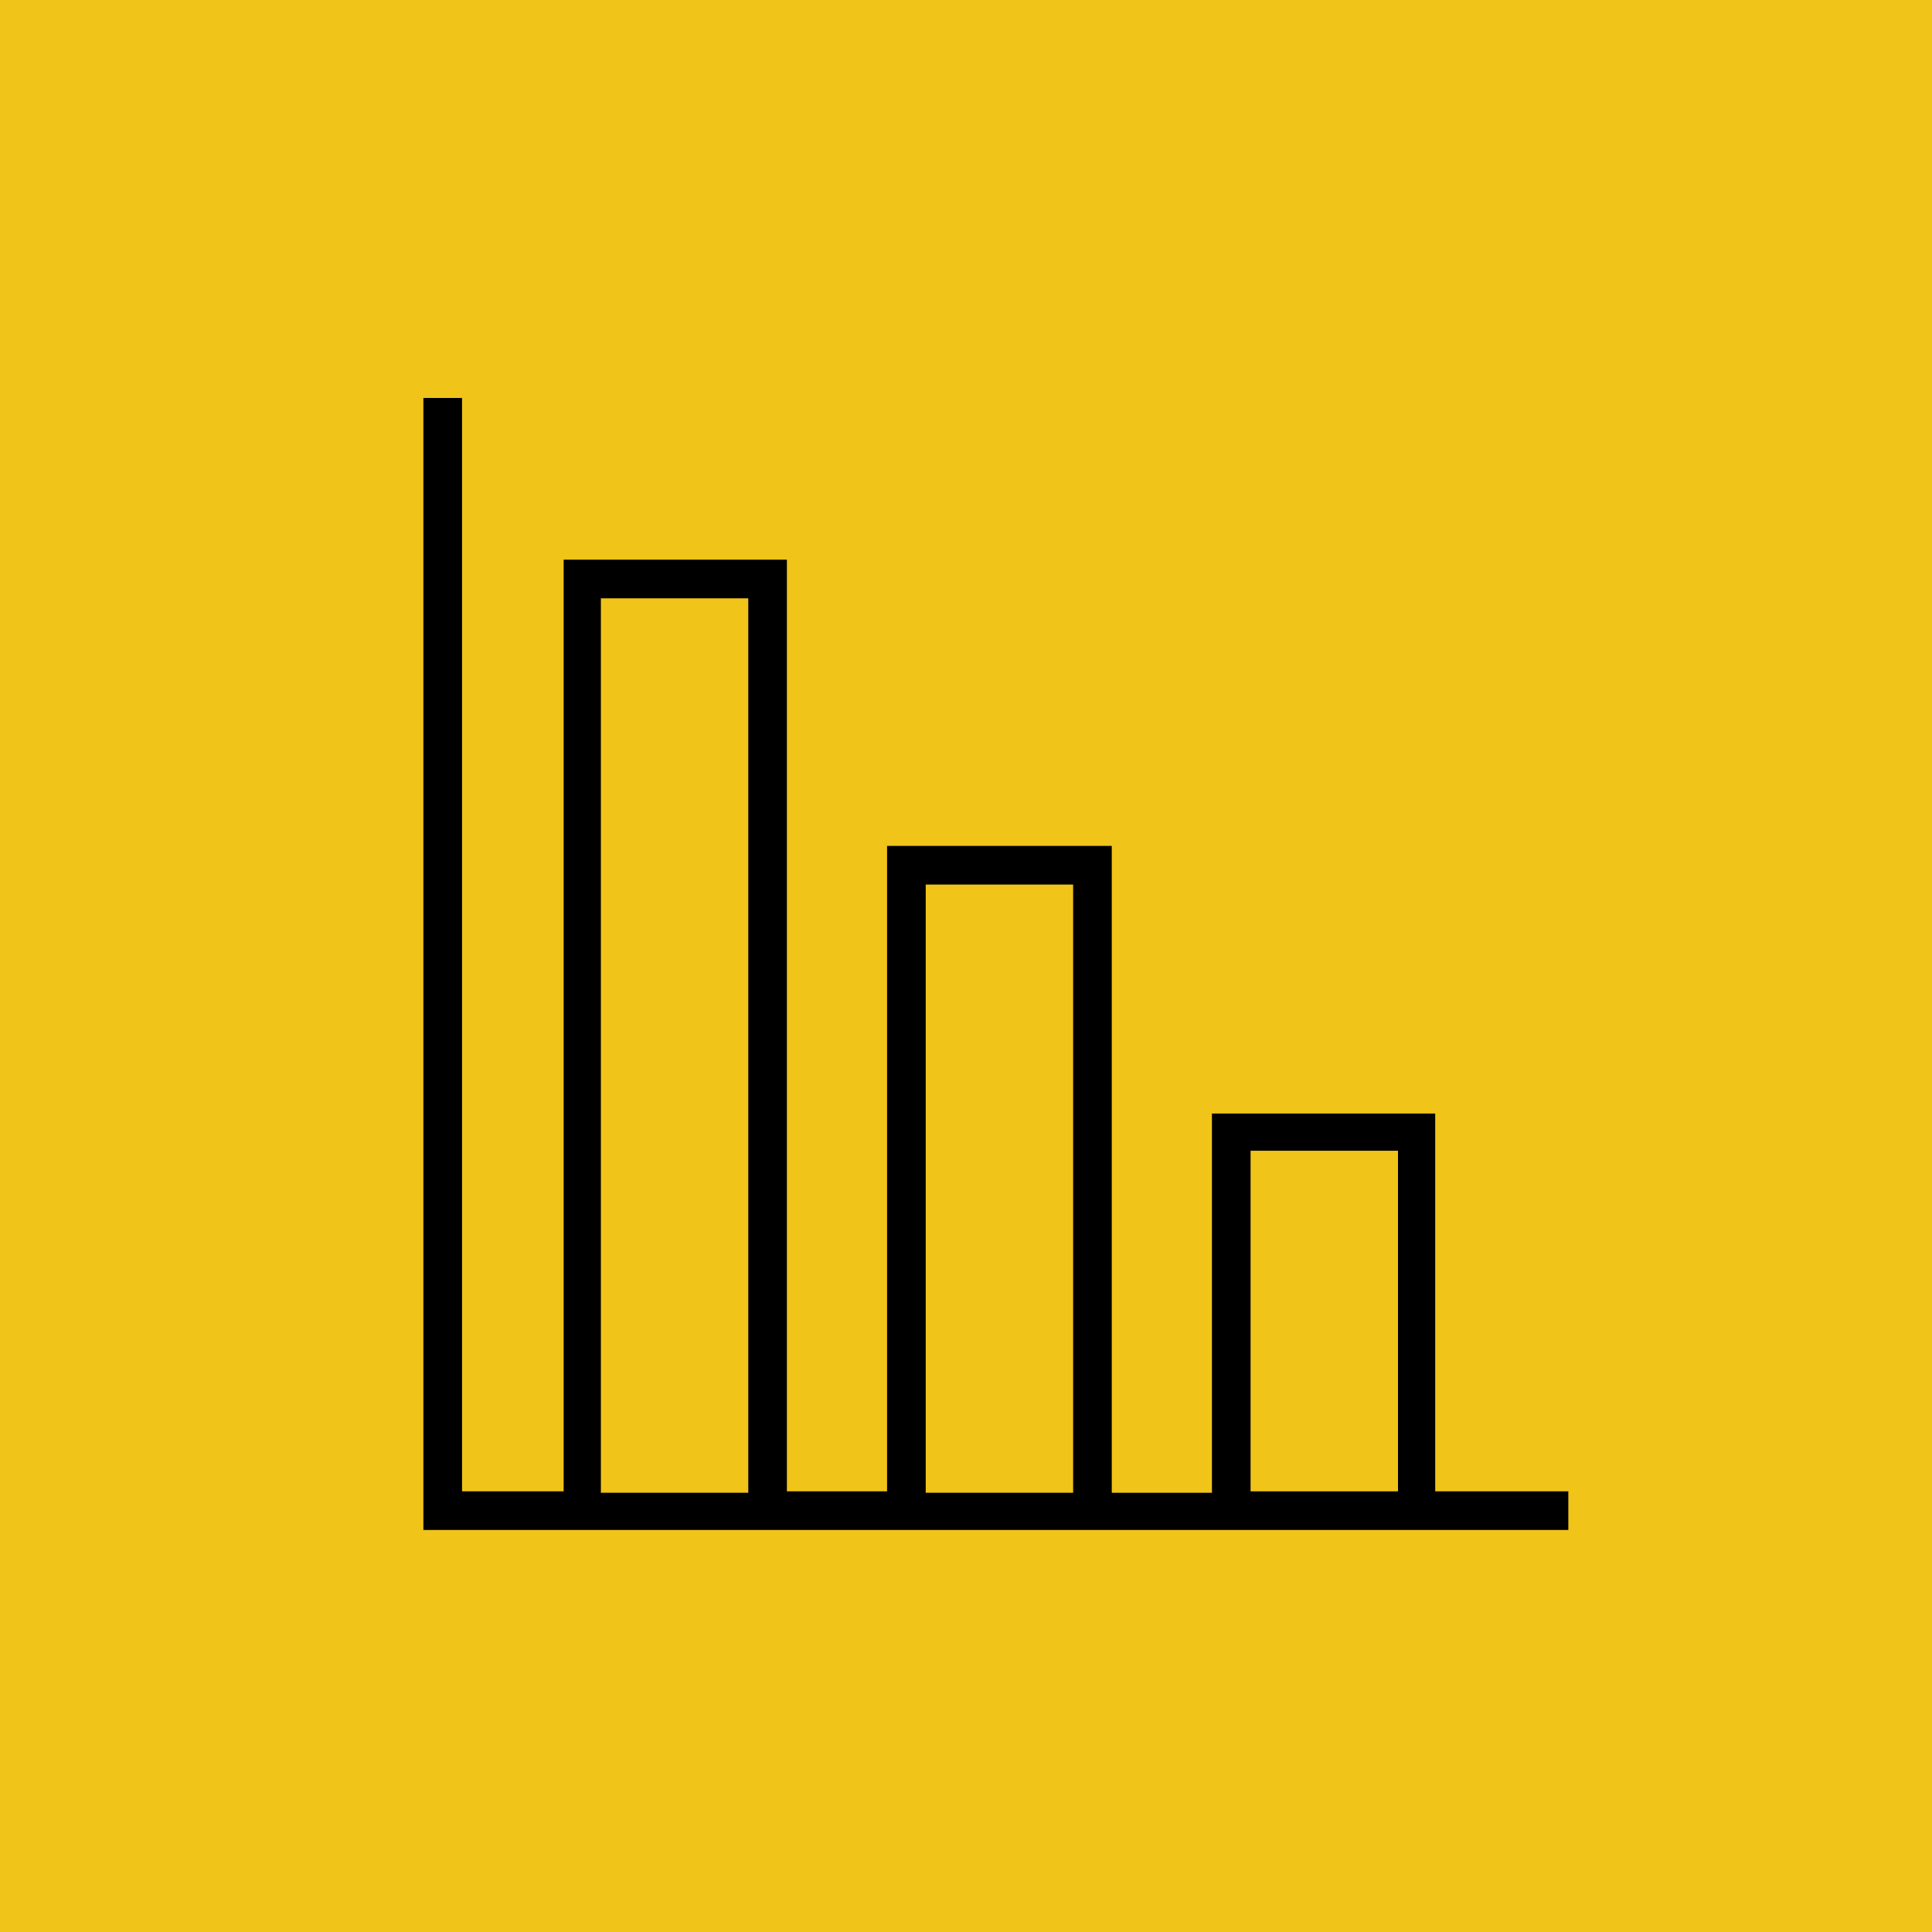
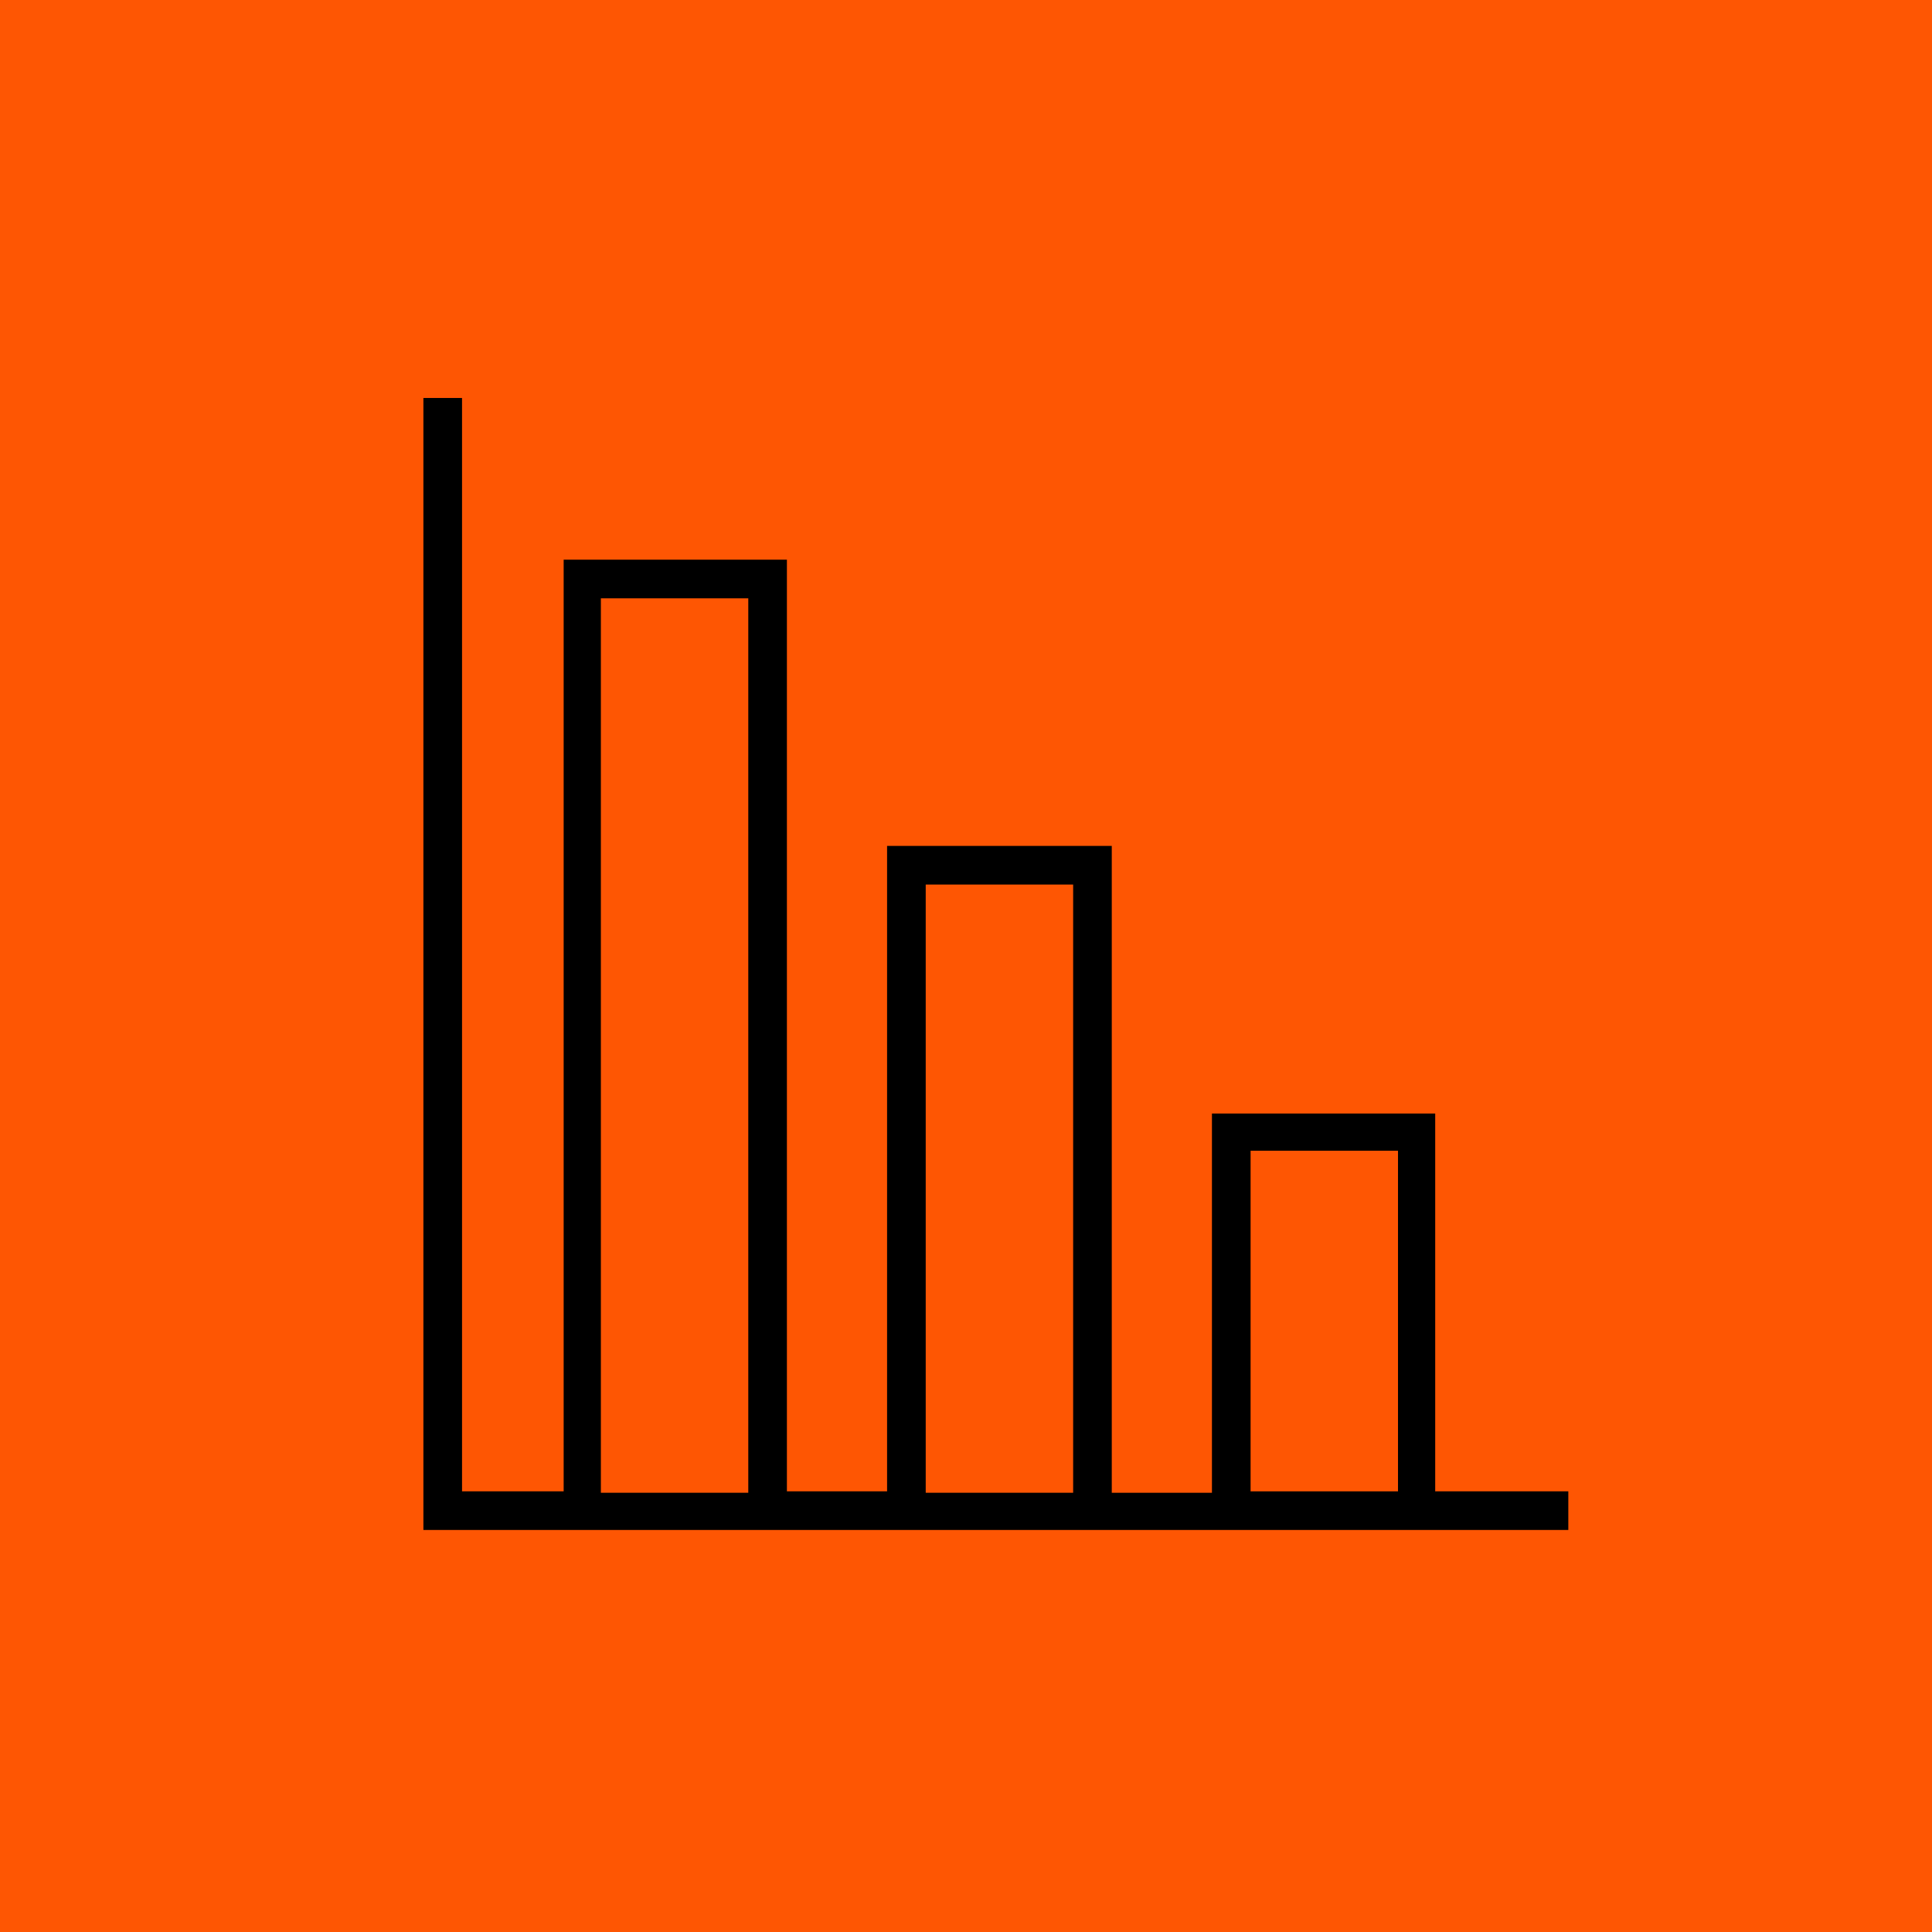
<svg xmlns="http://www.w3.org/2000/svg" version="1.1" id="Layer_1" x="0px" y="0px" width="100px" height="100px" viewBox="0 0 100 100" enable-background="new 0 0 100 100" xml:space="preserve">
-   <path fill="#F0C419" d="M-2.023-3.37c-6.415,7.189-9.463,17.367-10.1,26.716c-0.35,5.129-0.778,10.023-1.734,15.084  c-1.009,5.338-1.109,10.757-2.144,16.054c-1.946,9.96-2.646,21.028-1.236,30.985c1.021,7.207,1.717,15.369,7.858,19.73  c3.62,2.571,9.179,3.293,13.516,4.052c4.193,0.734,8.249,1.282,12.464,2.125c2.448,0.489,4.88,0.319,7.412,0.399  c2.118,0.066,4.016,0.731,6.061,0.902c4.319,0.362,8.987,0.686,13.248,0.213c9.448-1.047,18.921-3.335,28.682-2.474  c6.104,0.539,11.871,0.765,18,0.461c4.322-0.214,7.943-0.083,11.722-1.966c6.799-3.389,5.367-14.239,6.011-20.929  c0.346-3.595,2.184-7.561,3.204-11.174c1.062-3.761,1.46-7.413,2.353-11.223c1.053-4.5,2.303-9.144,2.523-13.753  c0.186-3.868,0-7.792,0-11.666c0-3.963-1.604-6.573-2.02-10.32c-0.442-3.992,0.634-7.729,0.673-11.672  c0.039-3.964,1.273-7.194,0.442-11.223c-0.669-3.244-3.001-6.403-4.938-8.929c-2.431-3.171-4.49-4.304-8.248-5.486  c-3.347-1.053-7.006,0.179-10.595-0.181c-2.042-0.205-4.217-0.269-6.295-0.393c-2.365-0.141-4.424-0.904-6.734-1.221  C73.788-9.846,69.18-9.28,64.92-9.031c-4.461,0.26-9.259,0.716-13.759,0.273c-5.088-0.5-10.05-1.802-15.251-1.57  c-4.11,0.183-8.113,1.161-12.121,1.352c-3.73,0.178-7.647-0.005-11.272,0.169C8.401-8.609,4.041-8.712,0.21-7.416  C-2.41-6.53-6.839-5.508-8.127-3.14C-10.379,1.001-8.083,7.57-8.083,12.118" />
+   <path fill="#fe5603" d="M-2.023-3.37c-6.415,7.189-9.463,17.367-10.1,26.716c-0.35,5.129-0.778,10.023-1.734,15.084  c-1.009,5.338-1.109,10.757-2.144,16.054c-1.946,9.96-2.646,21.028-1.236,30.985c1.021,7.207,1.717,15.369,7.858,19.73  c3.62,2.571,9.179,3.293,13.516,4.052c4.193,0.734,8.249,1.282,12.464,2.125c2.448,0.489,4.88,0.319,7.412,0.399  c2.118,0.066,4.016,0.731,6.061,0.902c4.319,0.362,8.987,0.686,13.248,0.213c9.448-1.047,18.921-3.335,28.682-2.474  c6.104,0.539,11.871,0.765,18,0.461c4.322-0.214,7.943-0.083,11.722-1.966c6.799-3.389,5.367-14.239,6.011-20.929  c0.346-3.595,2.184-7.561,3.204-11.174c1.062-3.761,1.46-7.413,2.353-11.223c1.053-4.5,2.303-9.144,2.523-13.753  c0.186-3.868,0-7.792,0-11.666c0-3.963-1.604-6.573-2.02-10.32c-0.442-3.992,0.634-7.729,0.673-11.672  c0.039-3.964,1.273-7.194,0.442-11.223c-0.669-3.244-3.001-6.403-4.938-8.929c-2.431-3.171-4.49-4.304-8.248-5.486  c-3.347-1.053-7.006,0.179-10.595-0.181c-2.042-0.205-4.217-0.269-6.295-0.393c-2.365-0.141-4.424-0.904-6.734-1.221  C73.788-9.846,69.18-9.28,64.92-9.031c-4.461,0.26-9.259,0.716-13.759,0.273c-5.088-0.5-10.05-1.802-15.251-1.57  c-4.11,0.183-8.113,1.161-12.121,1.352c-3.73,0.178-7.647-0.005-11.272,0.169C8.401-8.609,4.041-8.712,0.21-7.416  C-2.41-6.53-6.839-5.508-8.127-3.14C-10.379,1.001-8.083,7.57-8.083,12.118" />
  <path d="M74.286,77.266v-19.63H62.73v19.63h-5.185V43.784H45.915v33.407H40.73V28.969H29.175v48.222h-5.26V20.599h-2v58.592h7.26  H40.73h5.185h11.557h5.185h11.556h6.963v-2h-6.889V77.266z M31.101,77.266V30.969h7.63v46.296H31.101z M47.915,77.266V45.784h7.631  v31.481H47.915z M64.73,77.266V59.562h7.63v17.63h-7.63V77.266z" />
</svg>
